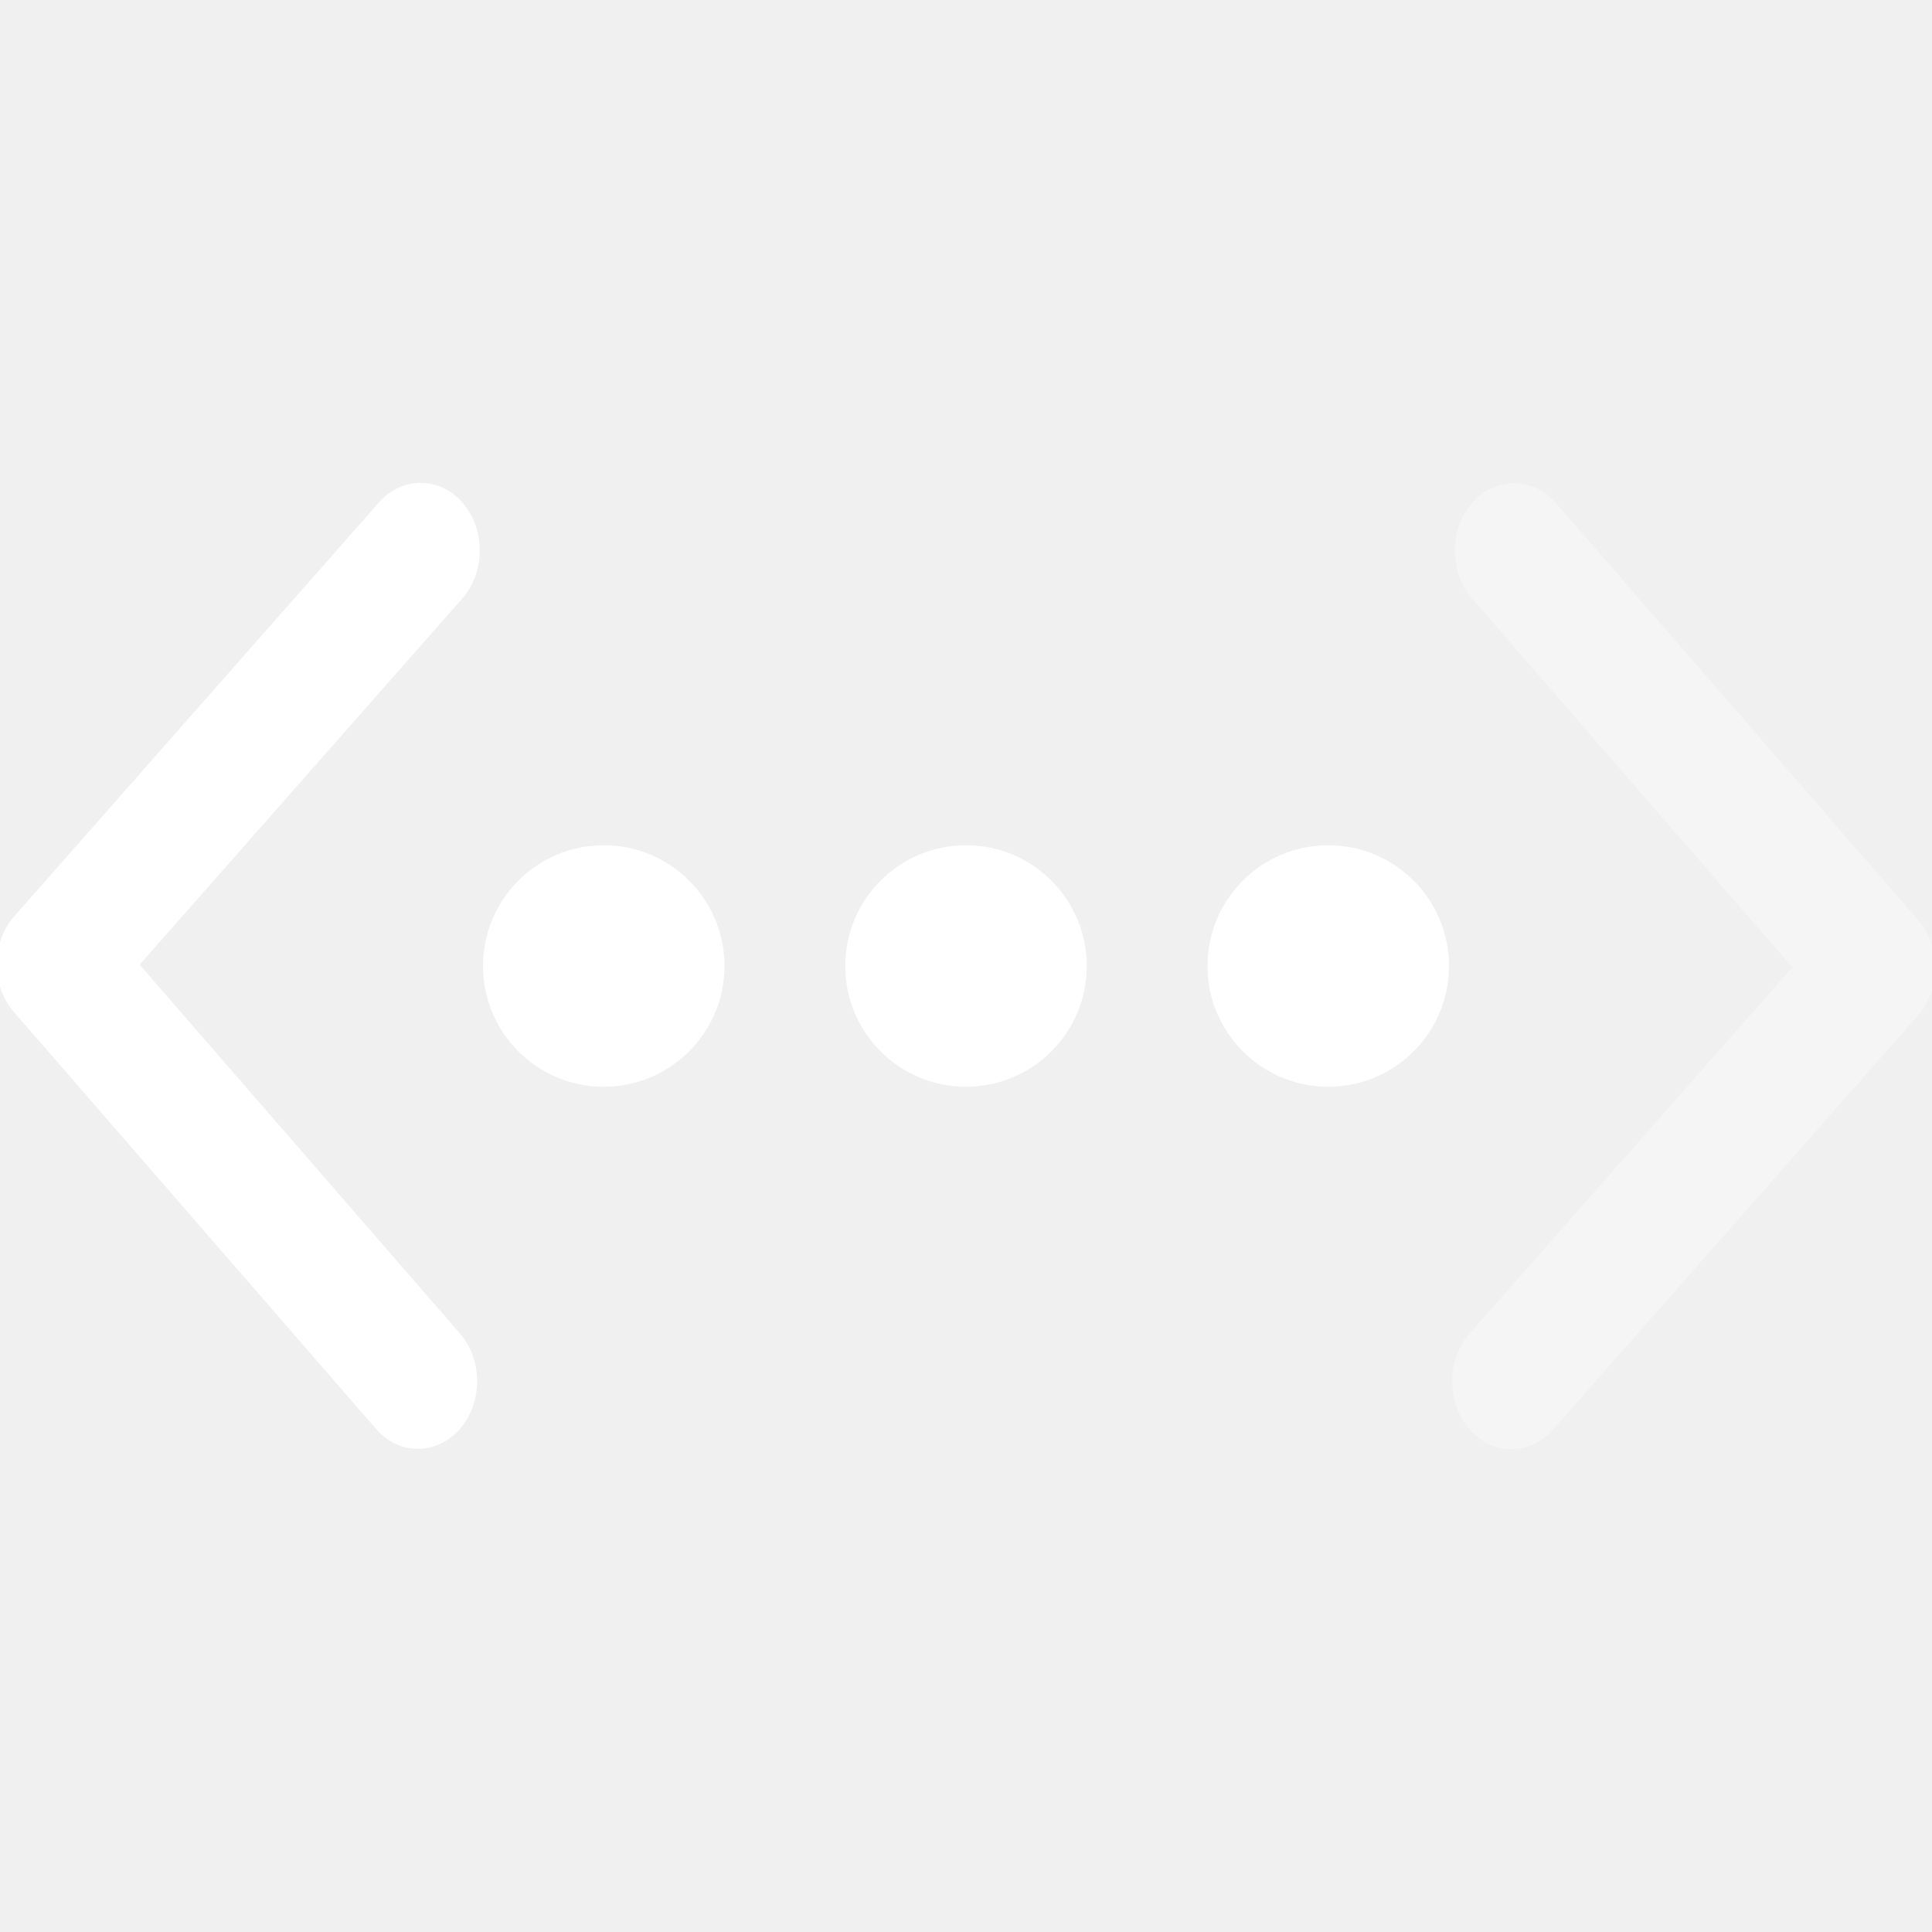
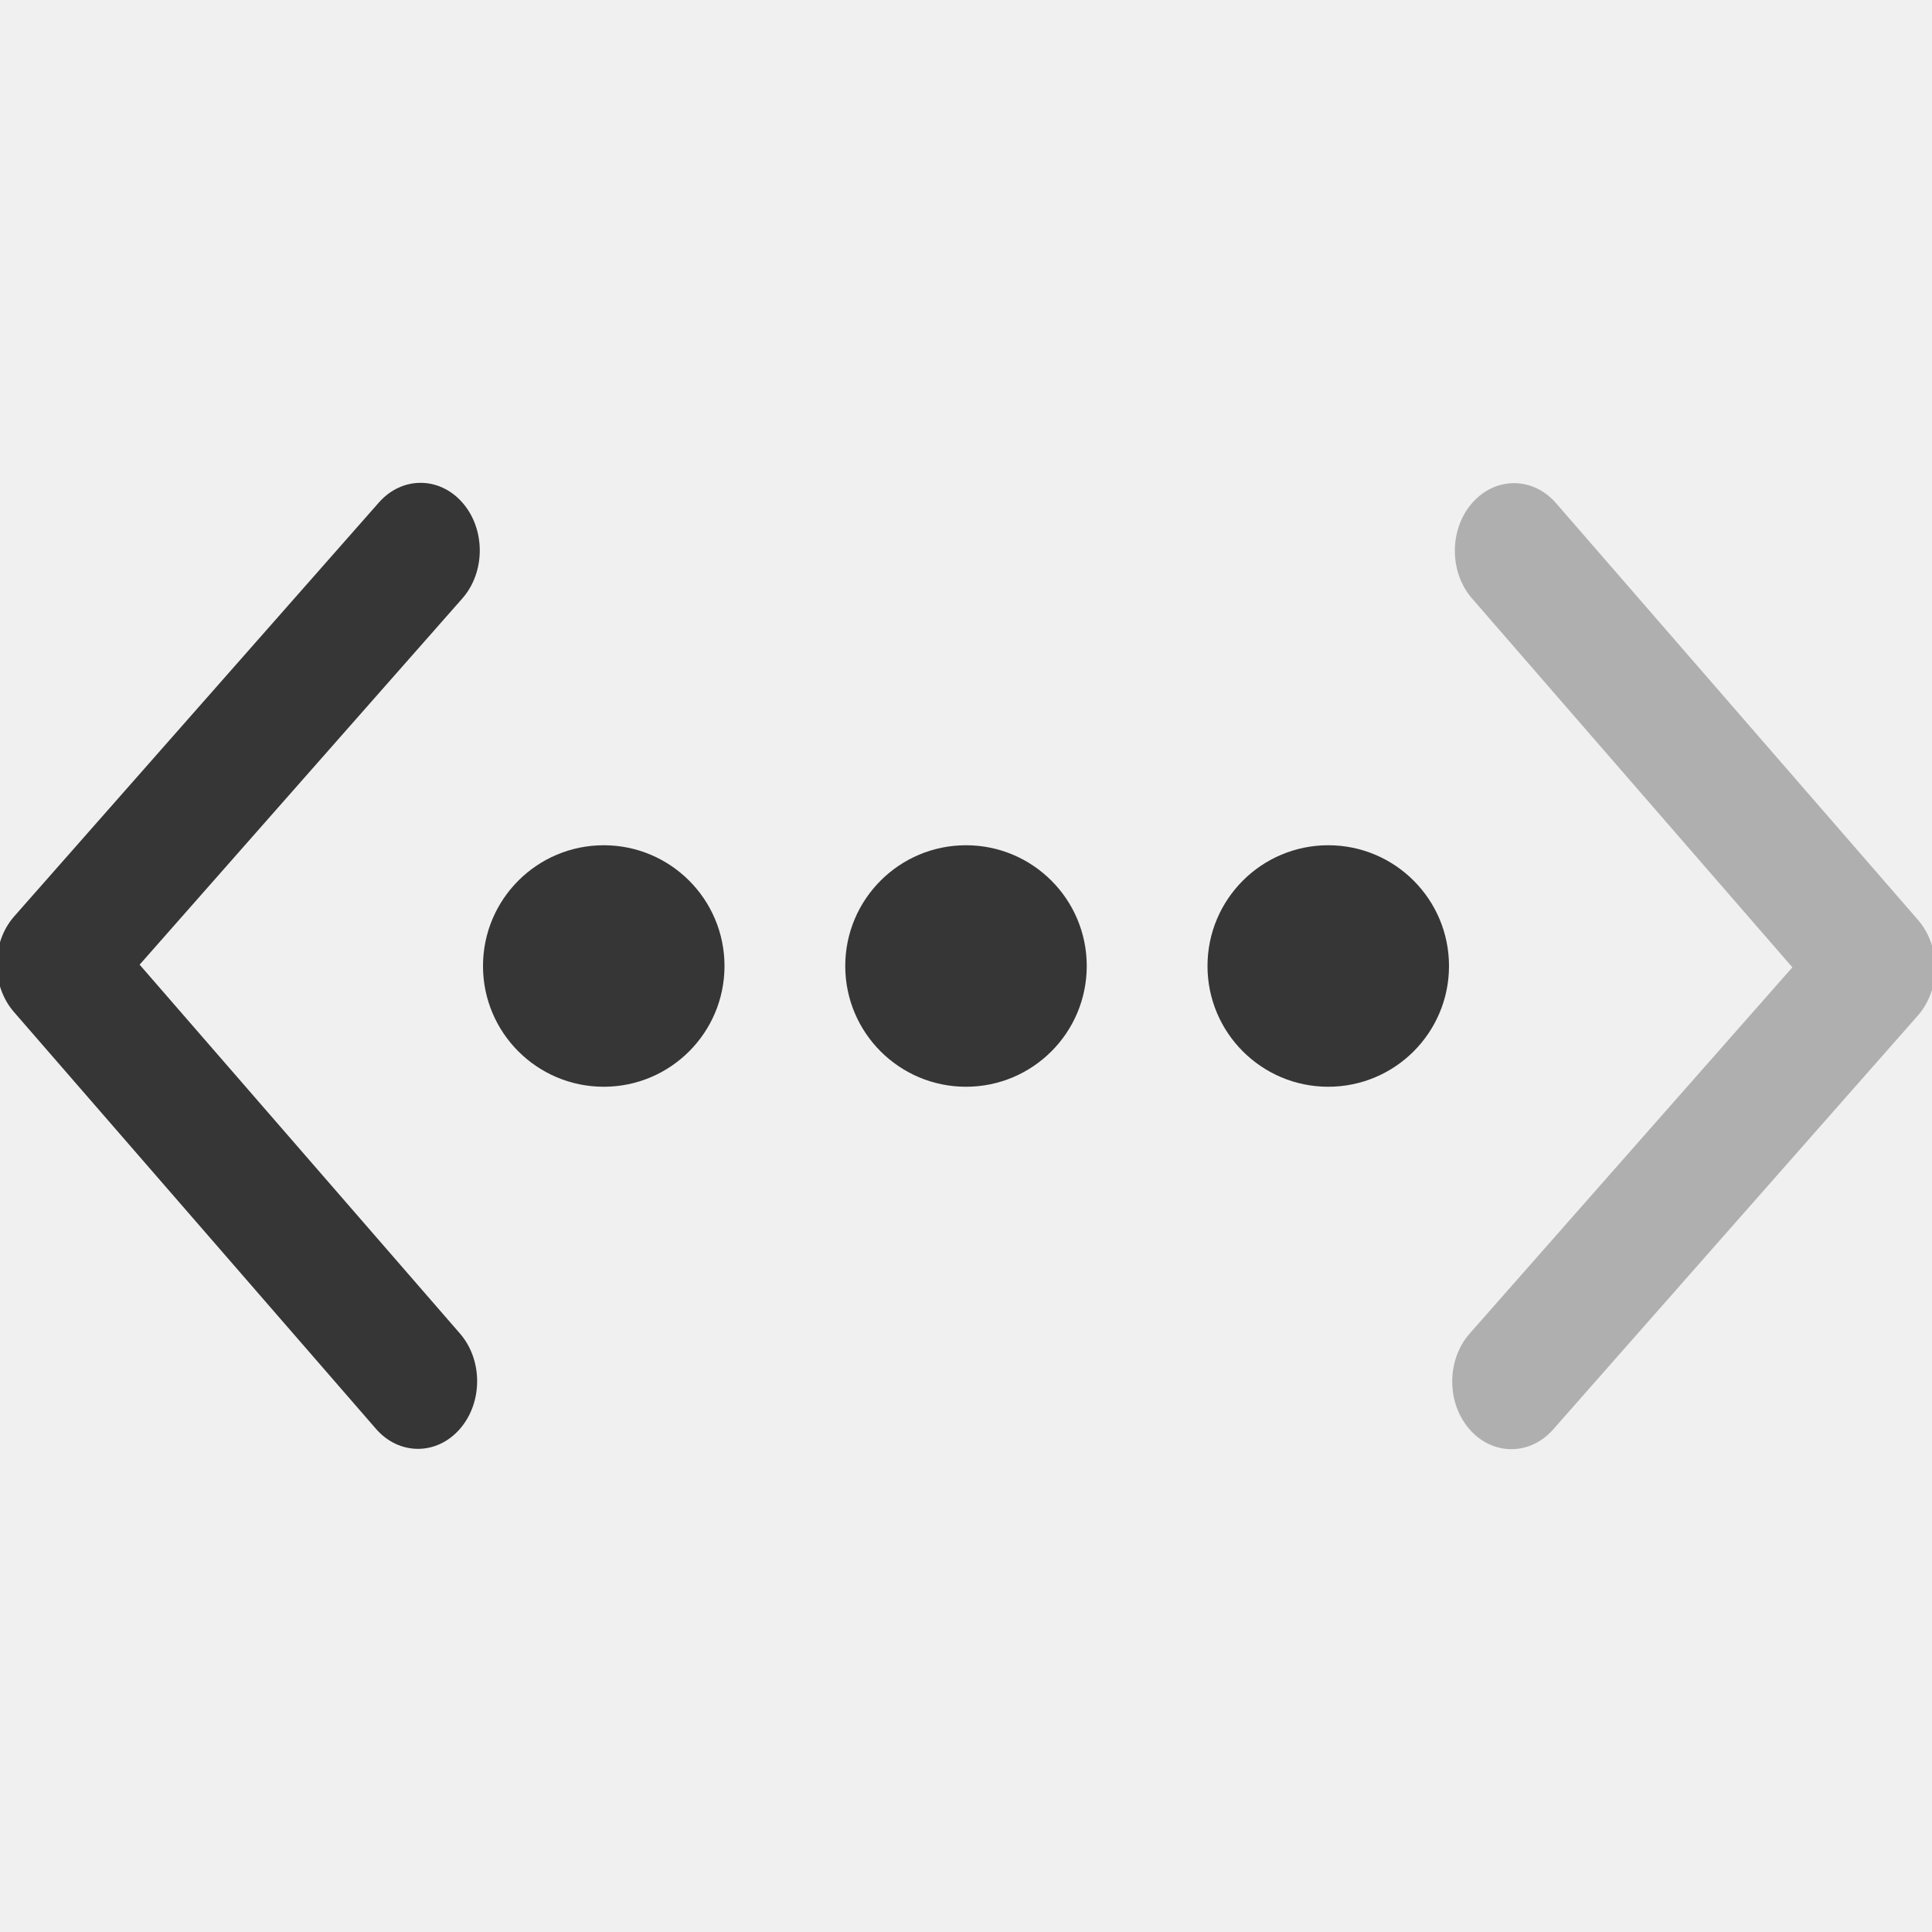
<svg xmlns="http://www.w3.org/2000/svg" width="16" height="16" version="1.1">
-   <path d="m5 7a1 1 0 1 0 0 2 1 1 0 0 0 0-2zm3 0a1 1 0 1 0 0 2 1 1 0 0 0 0-2zm3 0a1 1 0 1 0 0 2 1 1 0 0 0 0-2z" fill="#ffffff" />
-   <g transform="translate(0 2)" fill="#ffffff" stroke-width="1.5">
+   <path d="m5 7a1 1 0 1 0 0 2 1 1 0 0 0 0-2zm3 0a1 1 0 1 0 0 2 1 1 0 0 0 0-2zm3 0a1 1 0 1 0 0 2 1 1 0 0 0 0-2z" fill="#363636" />
+   <g transform="translate(0 2)" fill="#363636" stroke-width="1.5">
    <g transform="matrix(.43738 0 0 .5 -145.4 -266.68)">
-       <g transform="matrix(0,-1.0825,-1.0825,0,1464.7,557.15)" fill="#ffffff" stroke-width="1.5">
-         <g transform="matrix(.00011827 .032712 -.032712 .00011827 18.269 1034.4)" fill="#ffffff" stroke-width="1.5">
-           <path d="m345.44 248.29-194.29 194.28c-12.359 12.365-32.397 12.365-44.75 0-12.354-12.354-12.354-32.391 0-44.744l171.91-171.91-171.91-171.9c-12.354-12.359-12.354-32.394 0-44.748 12.354-12.359 32.391-12.359 44.75 0l194.29 194.28c6.177 6.18 9.262 14.271 9.262 22.366 0 8.099-3.091 16.196-9.267 22.373z" fill="#ffffff" stroke-width="1.5" />
+       <g transform="matrix(0,-1.0825,-1.0825,0,1464.7,557.15)" fill="#363636" stroke-width="1.5">
+         <g transform="matrix(.00011827 .032712 -.032712 .00011827 18.269 1034.4)" fill="#363636" stroke-width="1.5">
+           <path d="m345.44 248.29-194.29 194.28c-12.359 12.365-32.397 12.365-44.75 0-12.354-12.354-12.354-32.391 0-44.744l171.91-171.91-171.91-171.9c-12.354-12.359-12.354-32.394 0-44.748 12.354-12.359 32.391-12.359 44.75 0l194.29 194.28c6.177 6.18 9.262 14.271 9.262 22.366 0 8.099-3.091 16.196-9.267 22.373z" fill="#363636" stroke-width="1.5" />
        </g>
      </g>
    </g>
    <g transform="matrix(-.43738 0 0 -.5 161.4 278.68)">
-       <g transform="matrix(0,-1.0825,-1.0825,0,1464.7,557.15)" fill="#ffffff" stroke-width="1.5">
-         <g transform="matrix(.00011827 .032712 -.032712 .00011827 18.269 1034.4)" fill="#ffffff" stroke-width="1.5">
-           <path d="m345.44 248.29-194.29 194.28c-12.359 12.365-32.397 12.365-44.75 0-12.354-12.354-12.354-32.391 0-44.744l171.91-171.91-171.91-171.9c-12.354-12.359-12.354-32.394 0-44.748 12.354-12.359 32.391-12.359 44.75 0l194.29 194.28c6.177 6.18 9.262 14.271 9.262 22.366 0 8.099-3.091 16.196-9.267 22.373z" fill="#ffffff" opacity=".35" stroke-width="1.5" />
+       <g transform="matrix(0,-1.0825,-1.0825,0,1464.7,557.15)" fill="#363636" stroke-width="1.5">
+         <g transform="matrix(.00011827 .032712 -.032712 .00011827 18.269 1034.4)" fill="#363636" stroke-width="1.5">
+           <path d="m345.44 248.29-194.29 194.28c-12.359 12.365-32.397 12.365-44.75 0-12.354-12.354-12.354-32.391 0-44.744l171.91-171.91-171.91-171.9c-12.354-12.359-12.354-32.394 0-44.748 12.354-12.359 32.391-12.359 44.75 0l194.29 194.28c6.177 6.18 9.262 14.271 9.262 22.366 0 8.099-3.091 16.196-9.267 22.373z" fill="#363636" opacity=".35" stroke-width="1.5" />
        </g>
      </g>
    </g>
  </g>
</svg>
